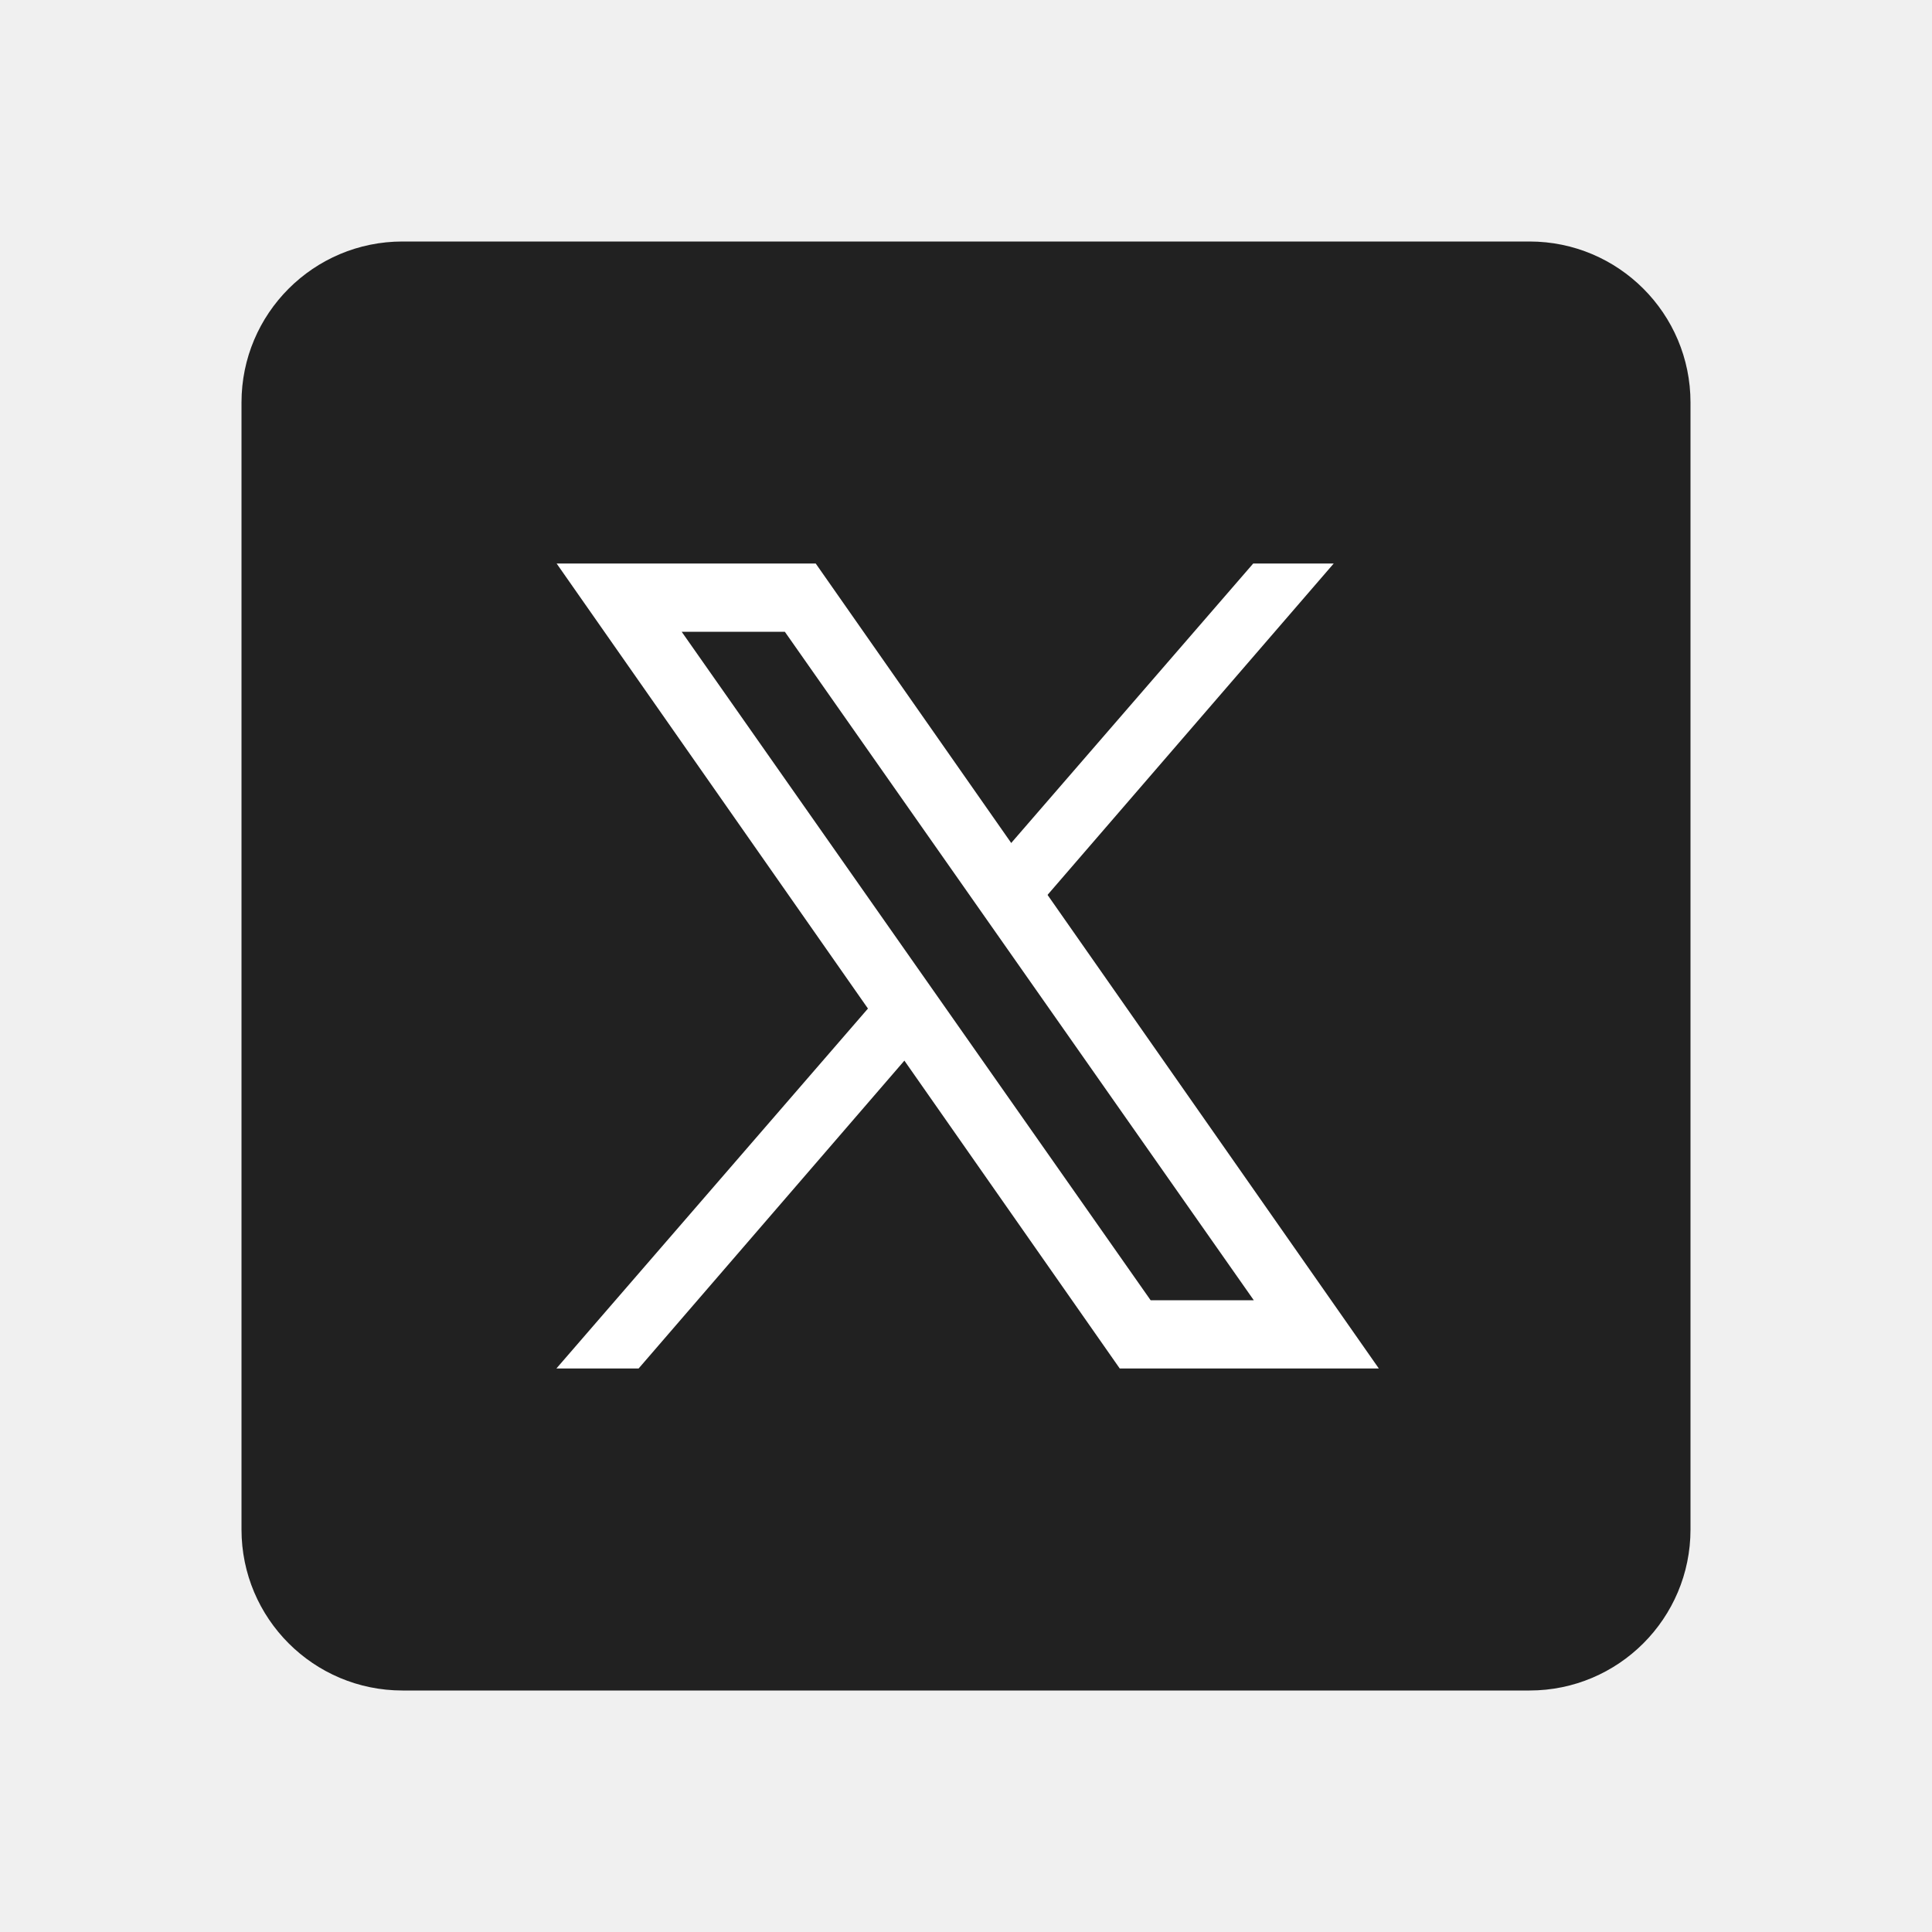
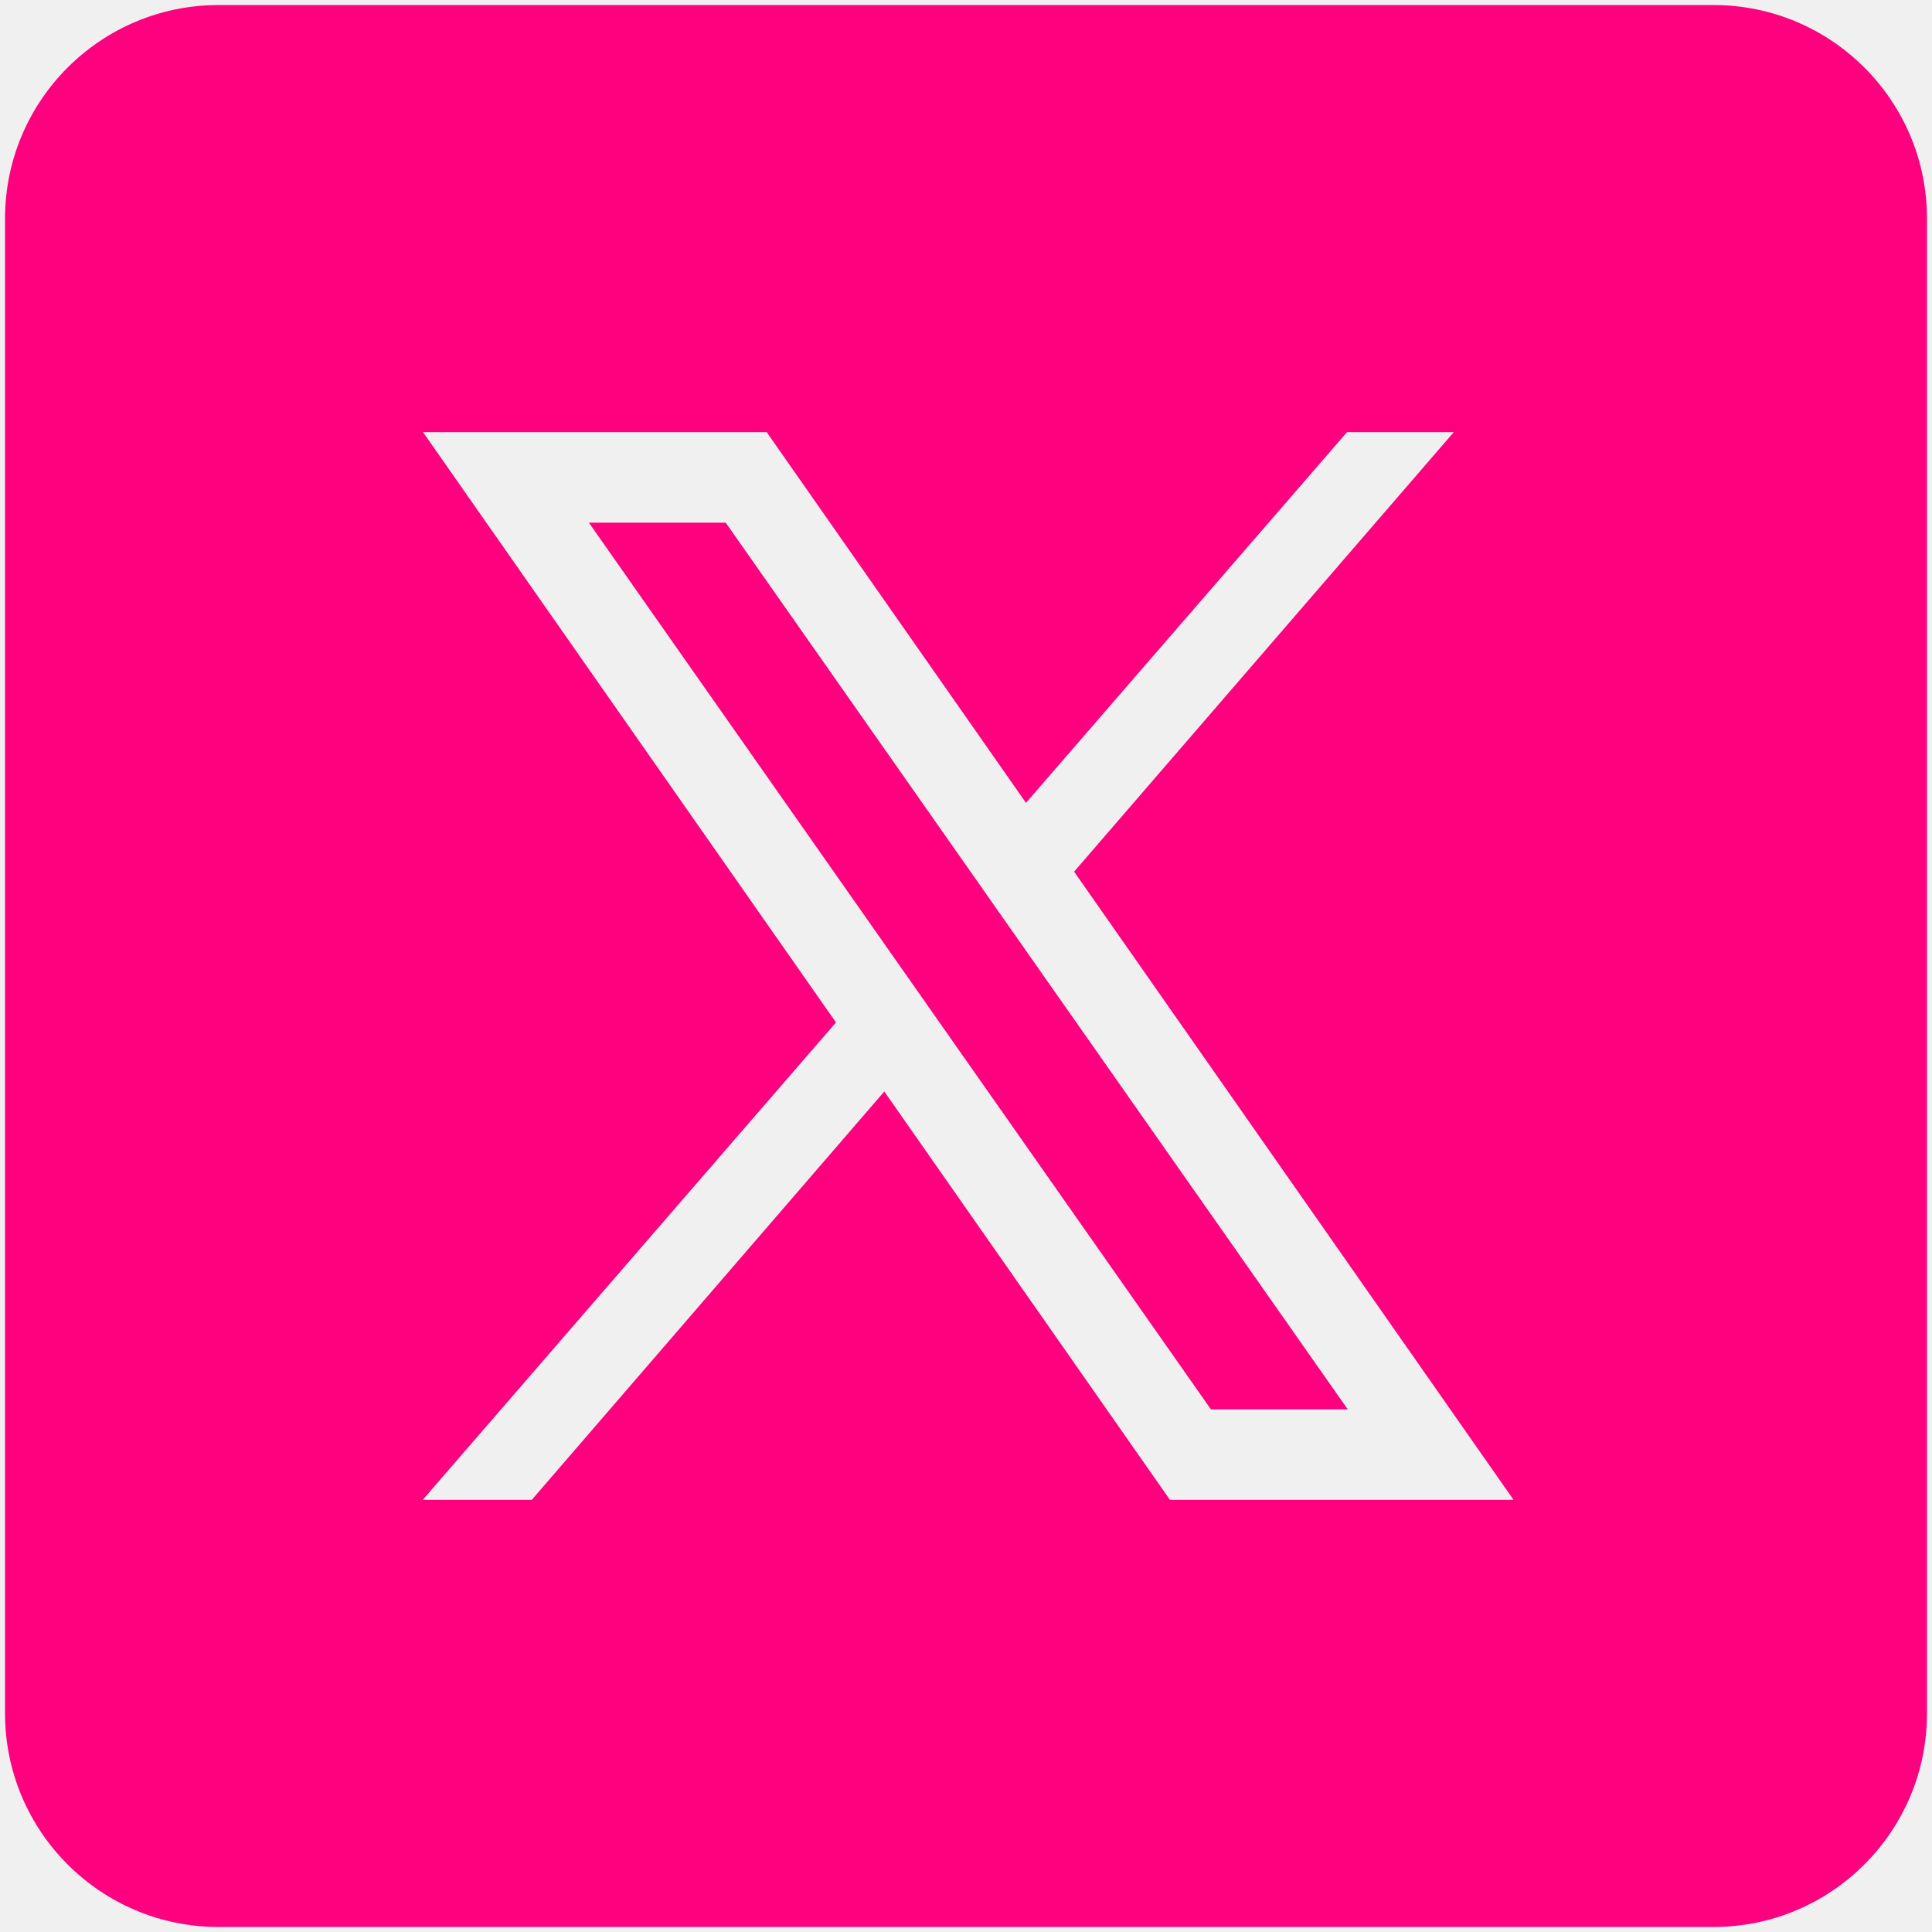
- <svg xmlns="http://www.w3.org/2000/svg" viewBox="0 0 48 48" width="144px" height="144px" fill-rule="evenodd" clip-rule="evenodd" baseProfile="basic">
-   <path fill="#212121" fill-rule="evenodd" d="M38,42H10c-2.209,0-4-1.791-4-4V10c0-2.209,1.791-4,4-4h28 c2.209,0,4,1.791,4,4v28C42,40.209,40.209,42,38,42z" clip-rule="evenodd" />
-   <path fill="#fff" d="M34.257,34h-6.437L13.829,14h6.437L34.257,34z M28.587,32.304h2.563L19.499,15.696h-2.563 L28.587,32.304z" />
-   <polygon fill="#fff" points="15.866,34 23.069,25.656 22.127,24.407 13.823,34" />
-   <polygon fill="#fff" points="24.45,21.721 25.355,23.01 33.136,14 31.136,14" />
+ <svg xmlns="http://www.w3.org/2000/svg" viewBox="0 0 48 48" width="144px" height="144px" fill-rule="evenodd" clip-rule="evenodd" version="1.1" id="svg3">
+   <defs id="defs3" />
+   <path id="path1" style="fill:#ff007f;fill-opacity:1;stroke-width:1.326" d="M 5.431,0.125 C 2.501,0.125 0.125,2.501 0.125,5.431 V 42.569 c 0,2.93 2.376,5.306 5.306,5.306 H 42.569 c 2.93,0 5.306,-2.376 5.306,-5.306 V 5.431 C 47.875,2.501 45.499,0.125 42.569,0.125 Z m 5.078,10.611 h 8.539 l 6.442,9.21 7.976,-9.21 h 2.653 L 26.686,21.656 37.605,37.264 H 29.067 L 21.97,27.118 13.211,37.264 H 10.501 L 20.769,25.402 Z m 4.122,2.25 15.454,22.029 h 3.399 L 18.03,12.986 Z" />
</svg>
